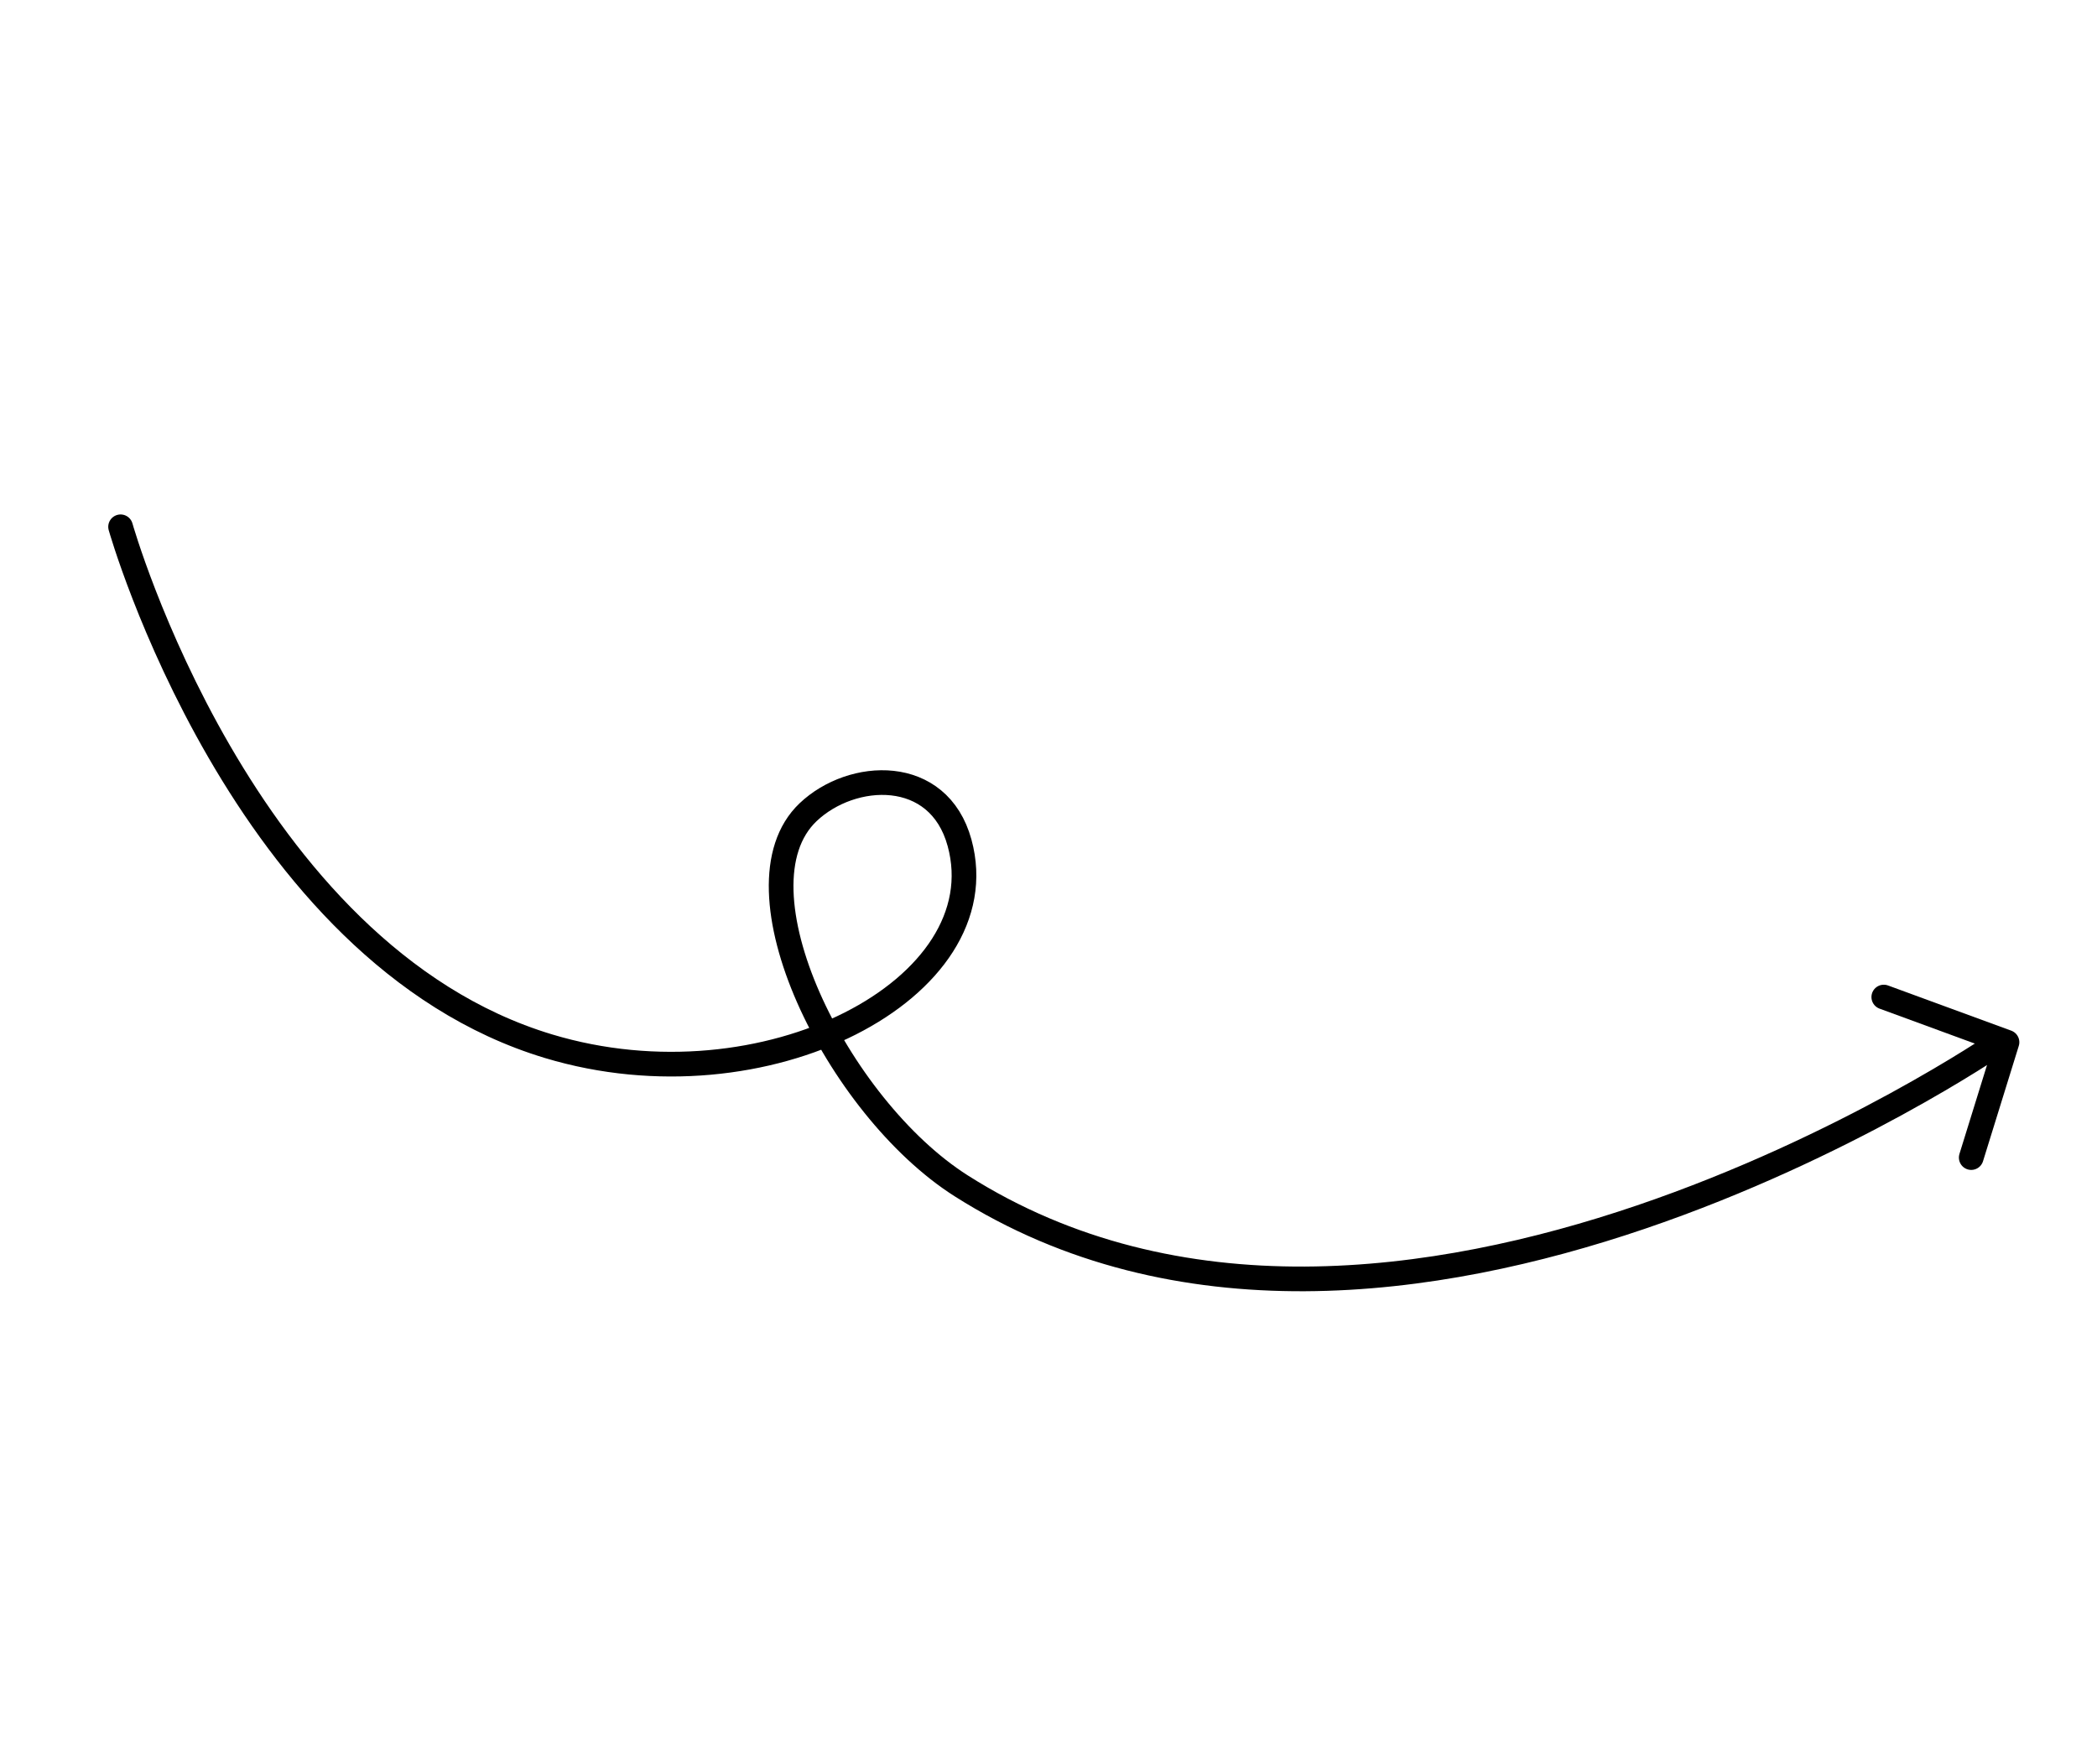
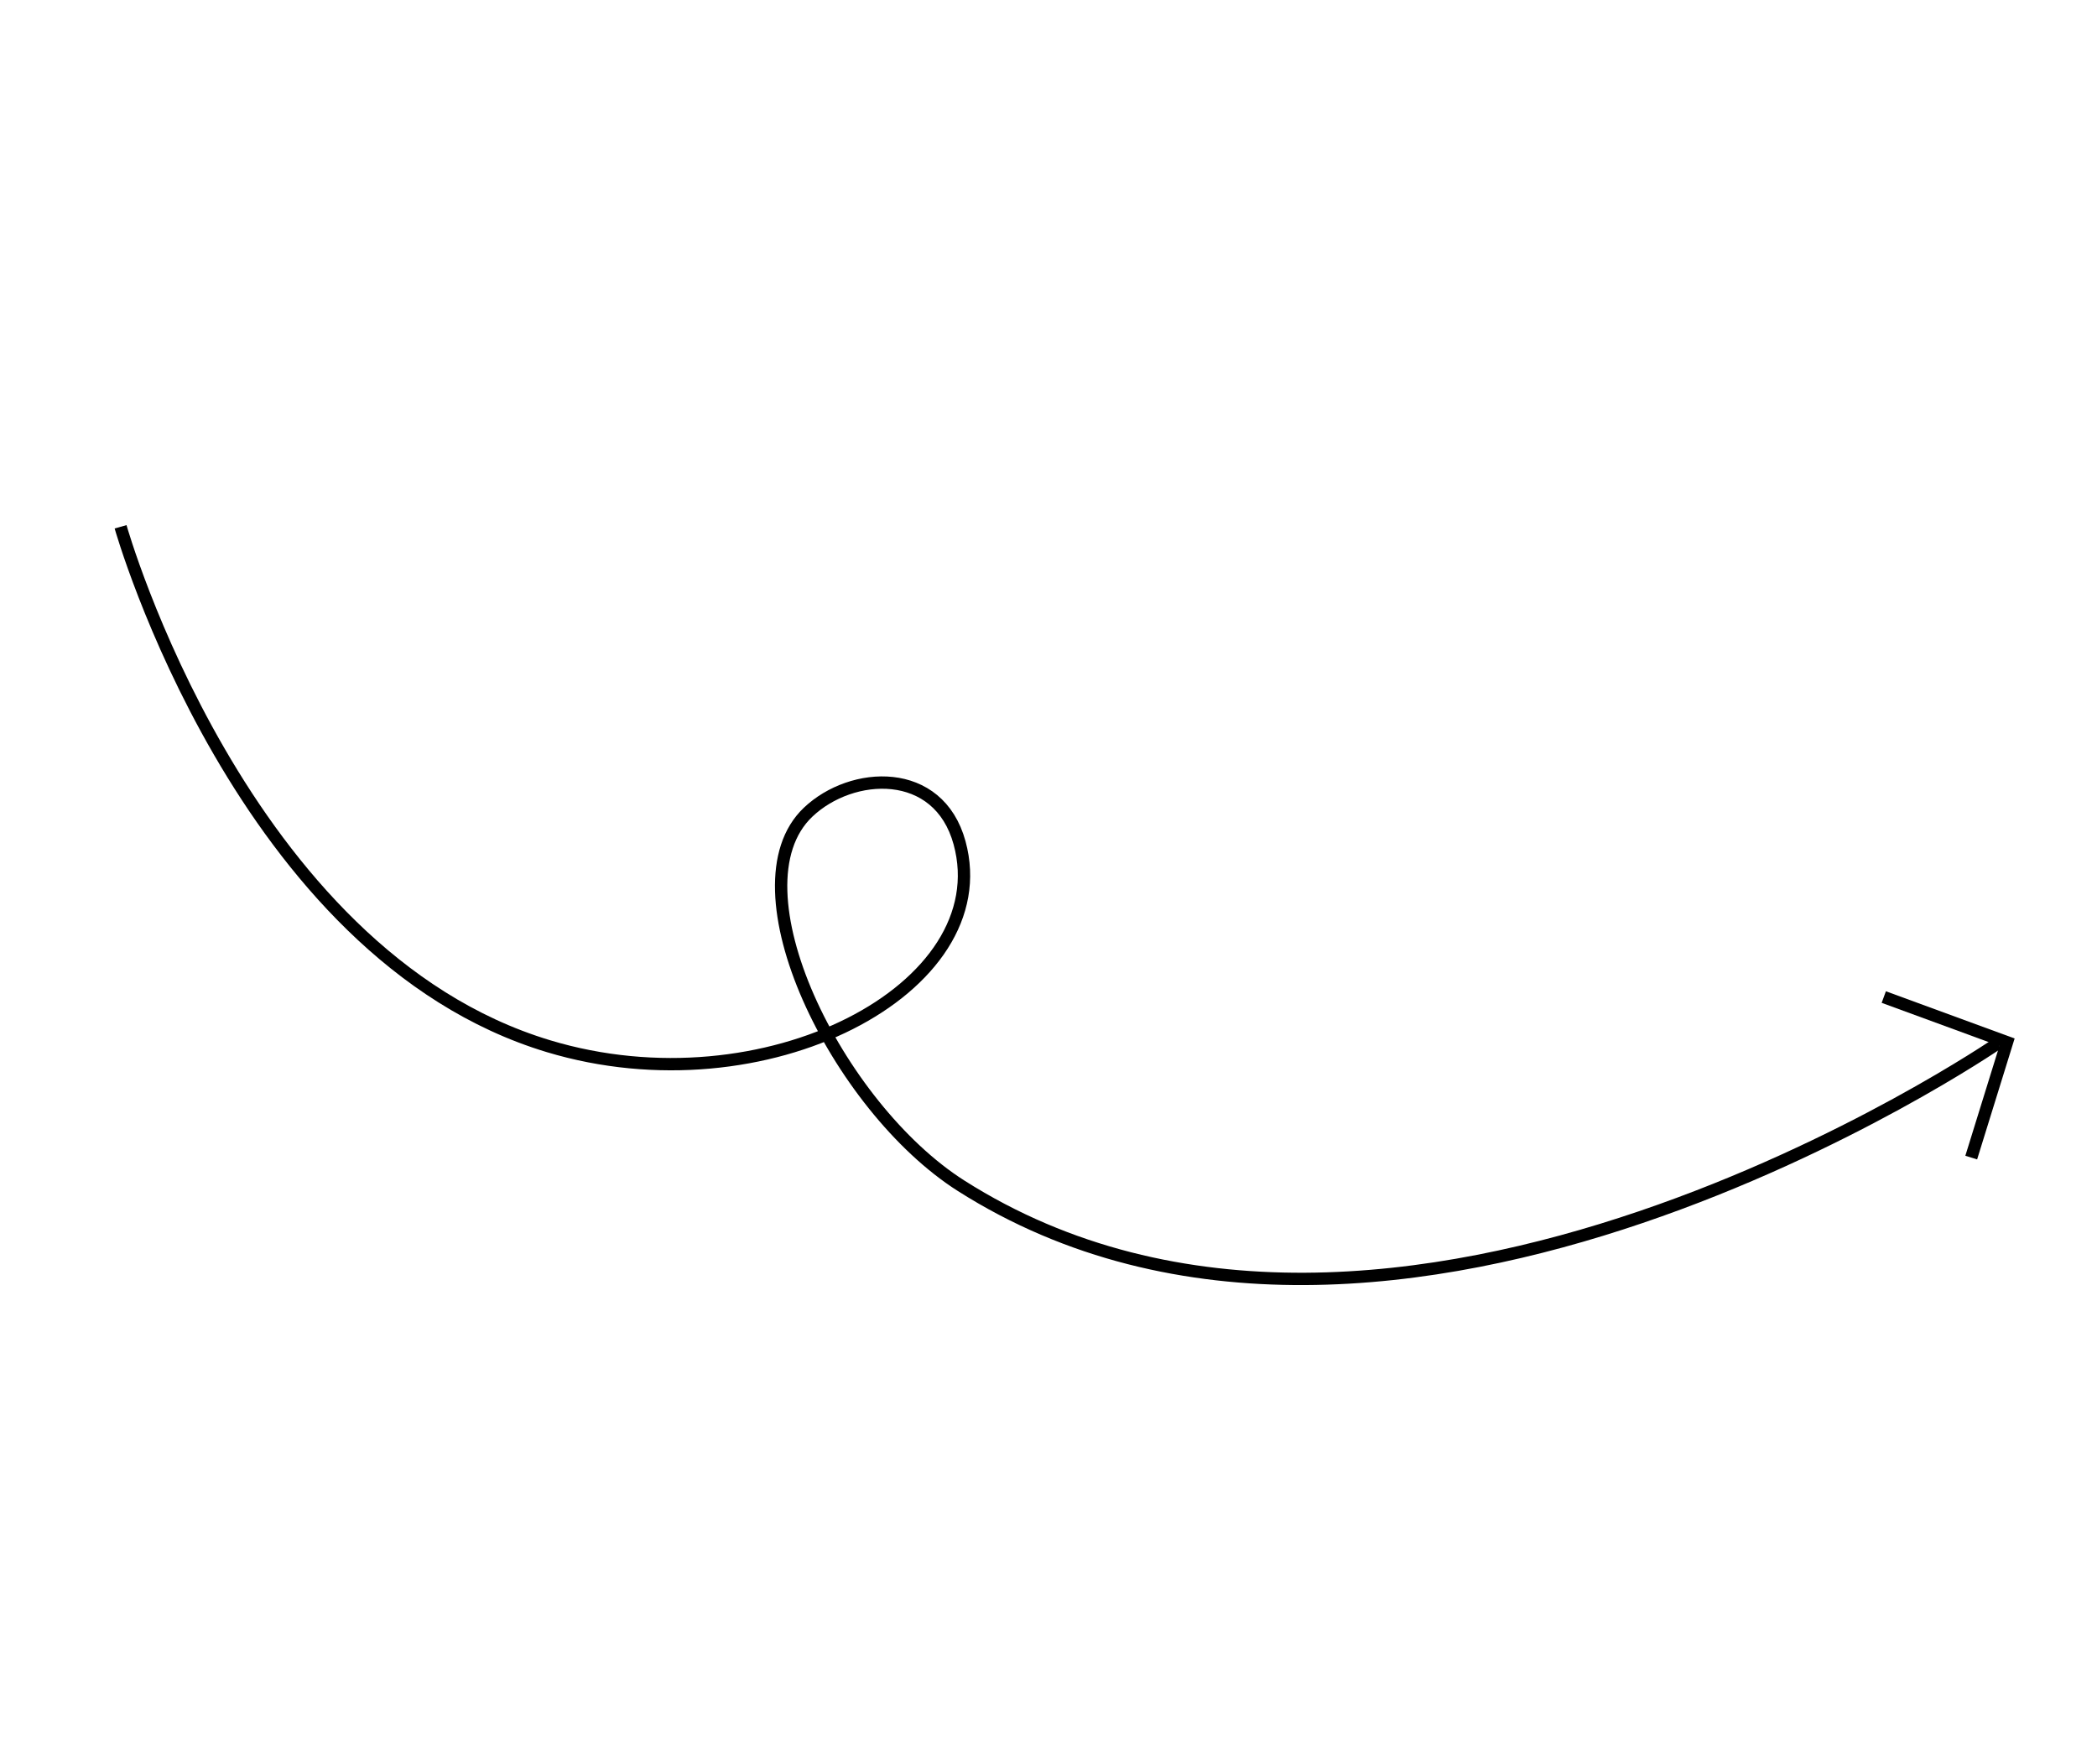
<svg xmlns="http://www.w3.org/2000/svg" viewBox="0 0 170 143" fill="none">
-   <path d="M9.775 42.706C9.775 42.706 19.558 77.295 44.456 84.811C62.023 90.114 81.006 80.12 77.791 68.331C76.09 62.096 69.057 62.474 65.511 65.844C59.1 71.937 67.859 89.742 77.921 96.132C112.816 118.295 161.943 84.587 161.943 84.587" stroke="black" stroke-width="2" stroke-linecap="round" />
-   <path d="M159.804 93.843L162.704 84.492L152.715 80.829" stroke="black" stroke-width="2" stroke-linecap="round" stroke-linejoin="round" />
+   <path d="M9.775 42.706C9.775 42.706 19.558 77.295 44.456 84.811C62.023 90.114 81.006 80.12 77.791 68.331C76.09 62.096 69.057 62.474 65.511 65.844C59.1 71.937 67.859 89.742 77.921 96.132C112.816 118.295 161.943 84.587 161.943 84.587" stroke="black" strokeWidth="2" strokeLinecap="round" />
+   <path d="M159.804 93.843L162.704 84.492L152.715 80.829" stroke="black" strokeWidth="2" strokeLinecap="round" strokeLinejoin="round" />
</svg>
